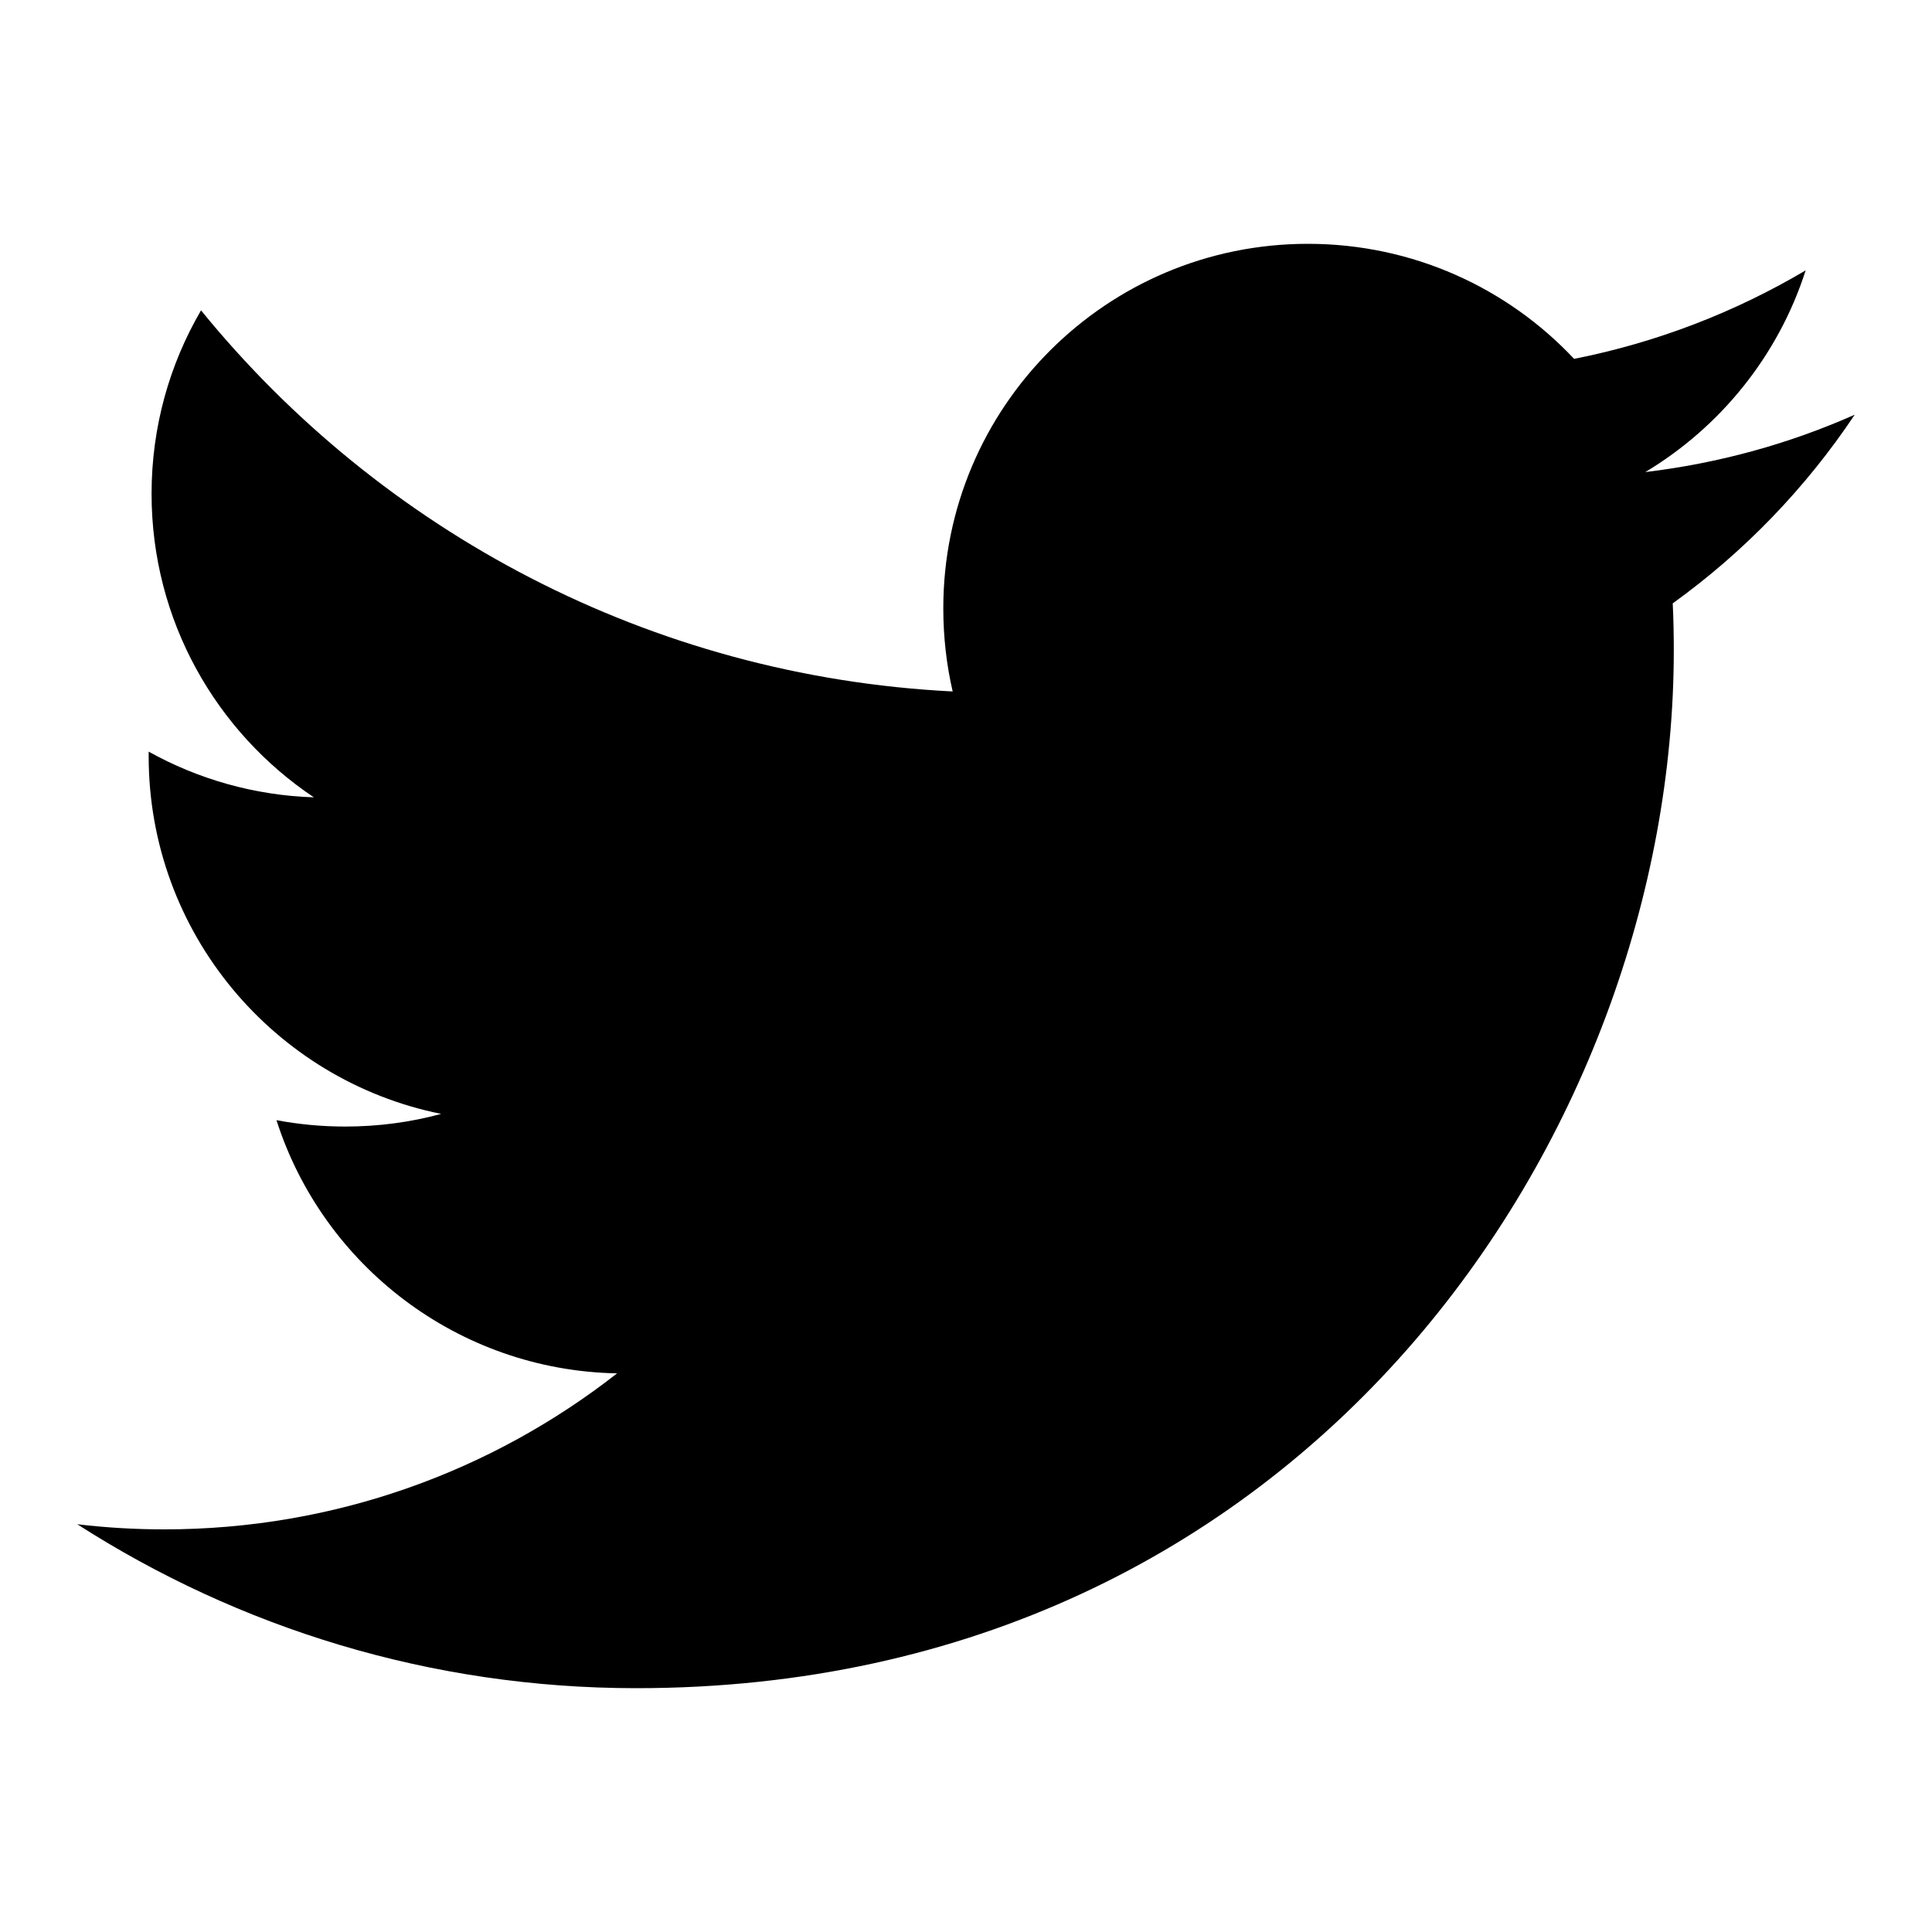
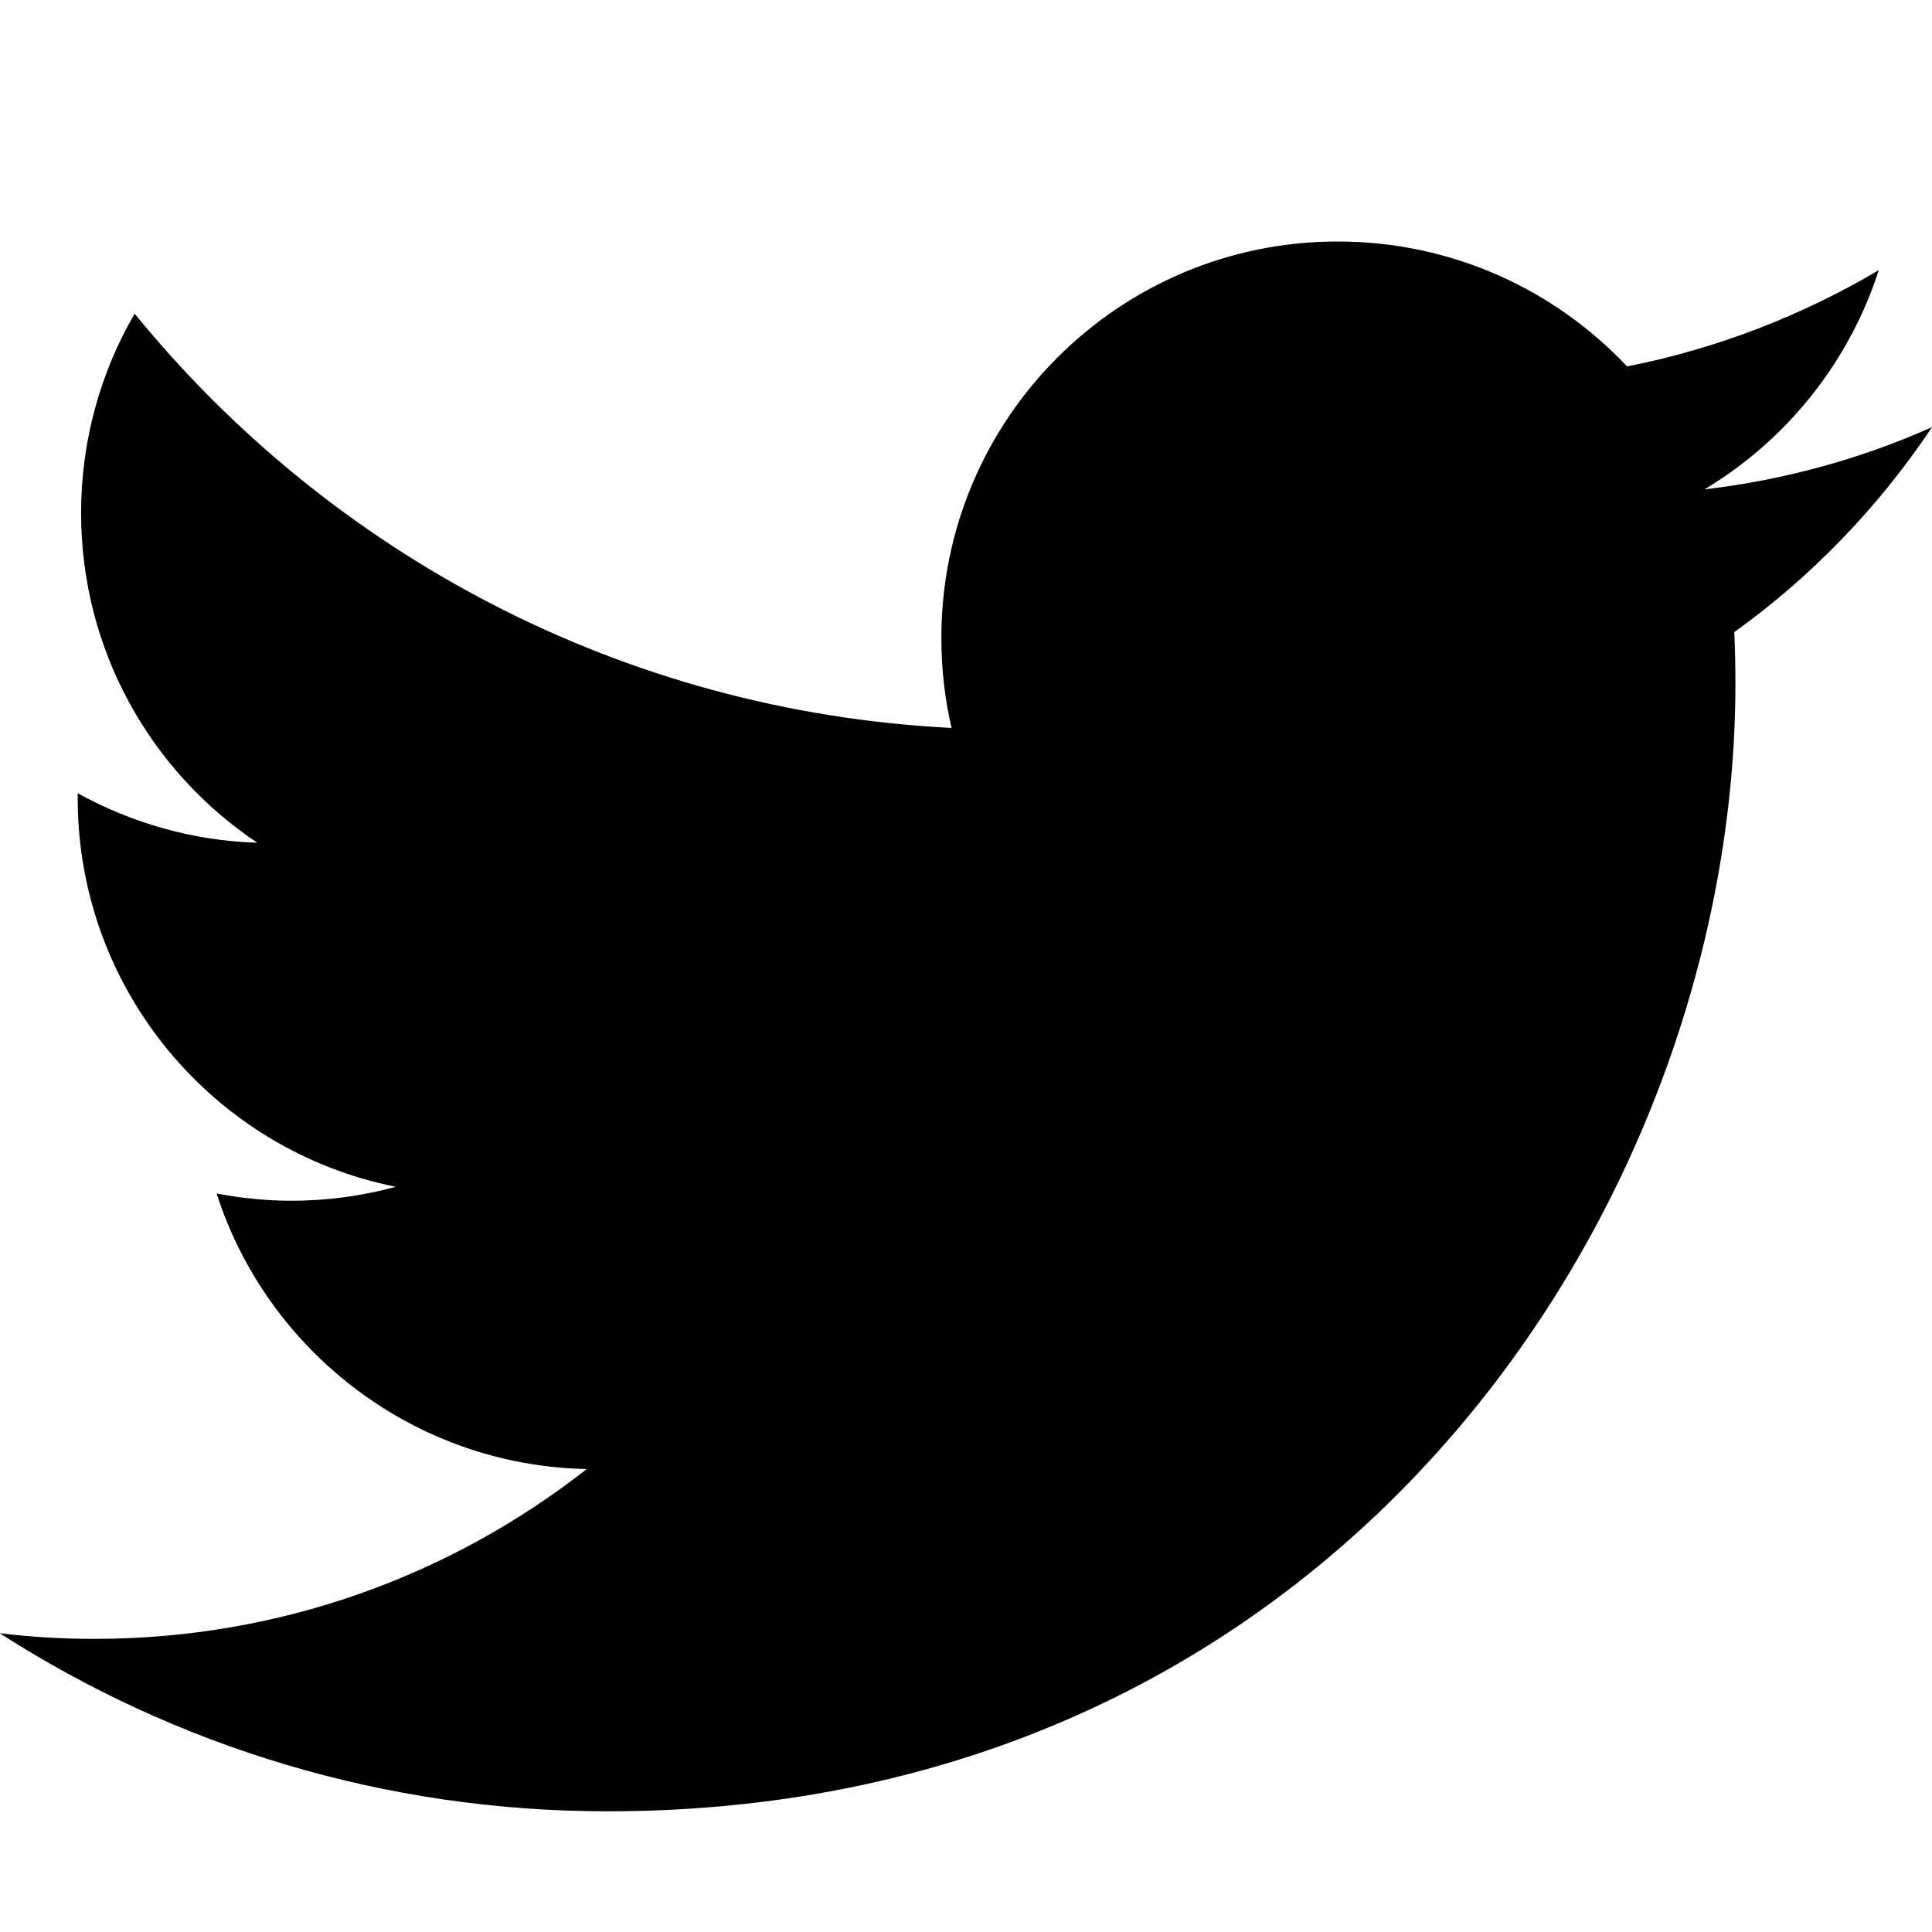
- <svg xmlns="http://www.w3.org/2000/svg" version="1.1" width="20" height="20" viewBox="0 0 20 20">
-   <path d="M17.316 6.246c0.008 0.162 0.011 0.326 0.011 0.488 0 4.99-3.797 10.742-10.74 10.742-2.133 0-4.116-0.625-5.787-1.697 0.296 0.035 0.596 0.053 0.9 0.053 1.77 0 3.397-0.604 4.688-1.615-1.651-0.031-3.046-1.121-3.526-2.621 0.23 0.043 0.467 0.066 0.71 0.066 0.345 0 0.679-0.045 0.995-0.131-1.727-0.348-3.028-1.873-3.028-3.703 0-0.016 0-0.031 0-0.047 0.509 0.283 1.092 0.453 1.71 0.473-1.013-0.678-1.68-1.832-1.68-3.143 0-0.691 0.186-1.34 0.512-1.898 1.861 2.285 4.644 3.787 7.781 3.945-0.064-0.277-0.097-0.564-0.097-0.861 0-2.084 1.689-3.773 3.774-3.773 1.086 0 2.067 0.457 2.756 1.191 0.859-0.17 1.667-0.484 2.397-0.916-0.282 0.881-0.881 1.621-1.66 2.088 0.764-0.092 1.49-0.293 2.168-0.594-0.506 0.758-1.146 1.422-1.884 1.953z" />
+ <svg xmlns="http://www.w3.org/2000/svg" version="1.1" width="32" height="32" viewBox="0 0 32 32">
+   <path d="M32 7.075c-1.175 0.525-2.444 0.875-3.769 1.031 1.356-0.813 2.394-2.1 2.887-3.631-1.269 0.75-2.675 1.3-4.169 1.594-1.2-1.275-2.906-2.069-4.794-2.069-3.625 0-6.563 2.938-6.563 6.563 0 0.512 0.056 1.012 0.169 1.494-5.456-0.275-10.294-2.888-13.531-6.862-0.563 0.969-0.887 2.1-0.887 3.3 0 2.275 1.156 4.287 2.919 5.463-1.075-0.031-2.087-0.331-2.975-0.819 0 0.025 0 0.056 0 0.081 0 3.181 2.263 5.838 5.269 6.437-0.55 0.15-1.131 0.231-1.731 0.231-0.425 0-0.831-0.044-1.237-0.119 0.838 2.606 3.263 4.506 6.131 4.563-2.25 1.762-5.075 2.813-8.156 2.813-0.531 0-1.050-0.031-1.569-0.094 2.913 1.869 6.362 2.95 10.069 2.95 12.075 0 18.681-10.006 18.681-18.681 0-0.287-0.006-0.569-0.019-0.85 1.281-0.919 2.394-2.075 3.275-3.394z" />
</svg>
